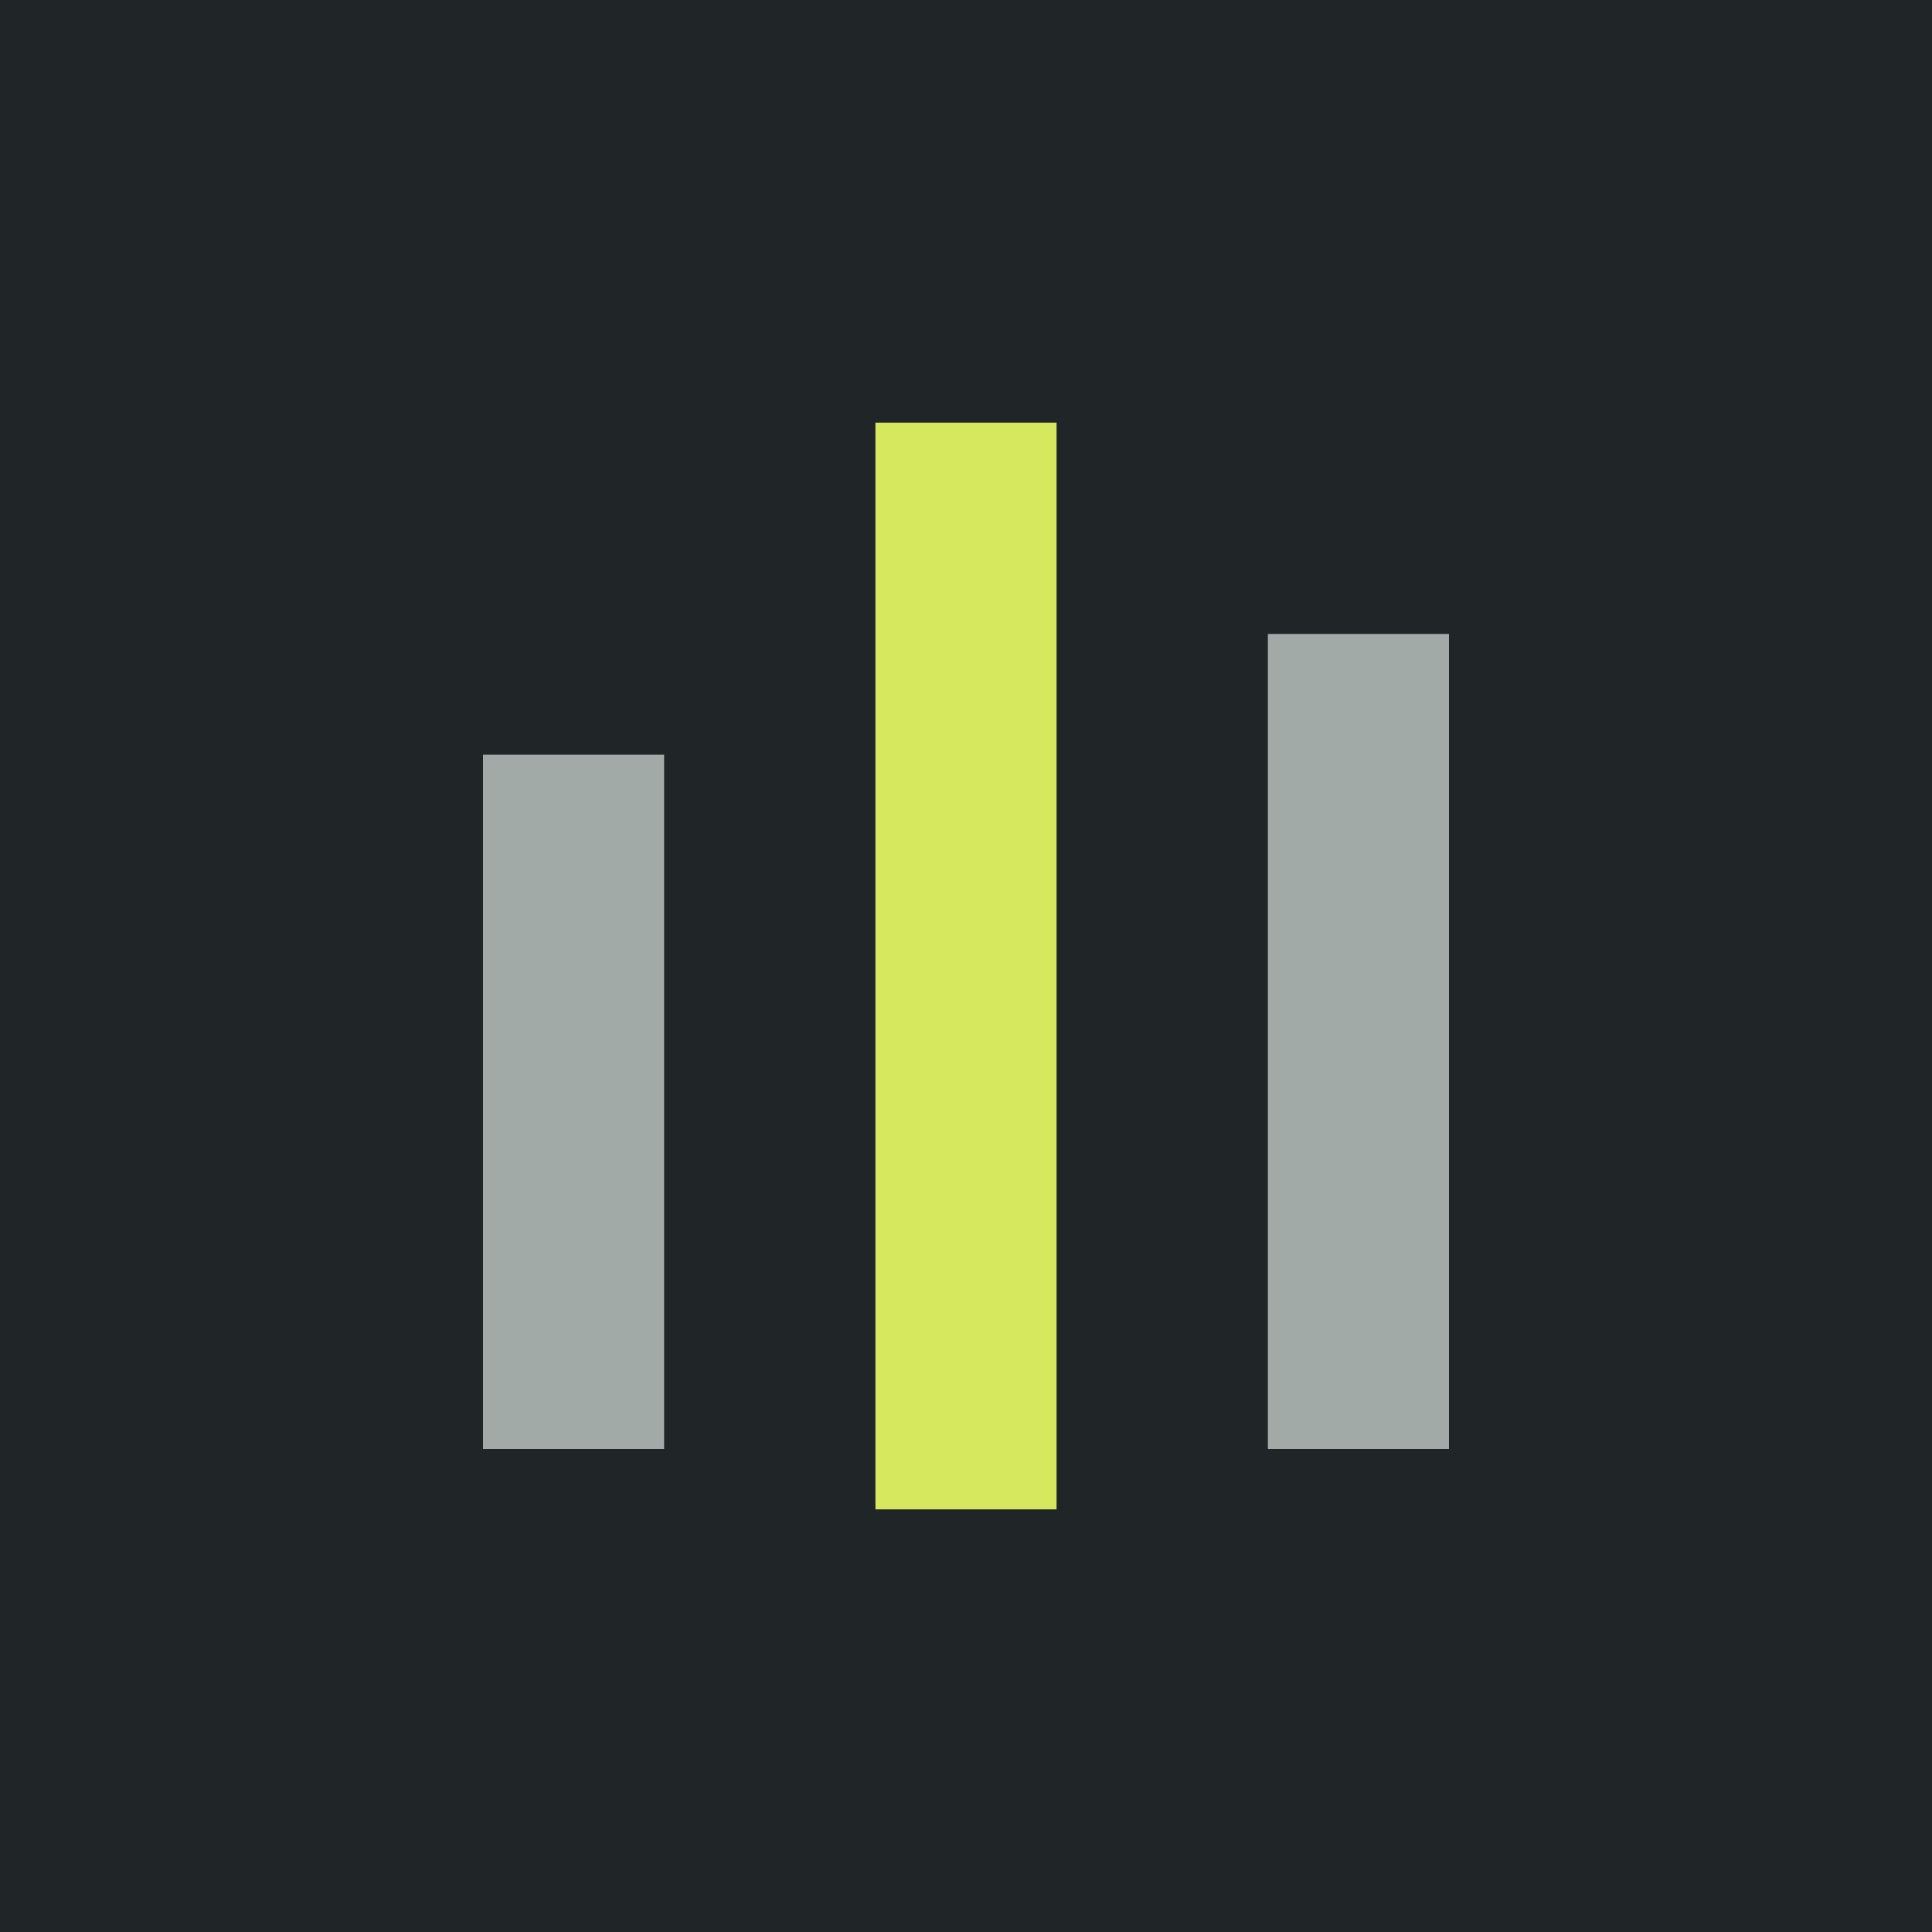
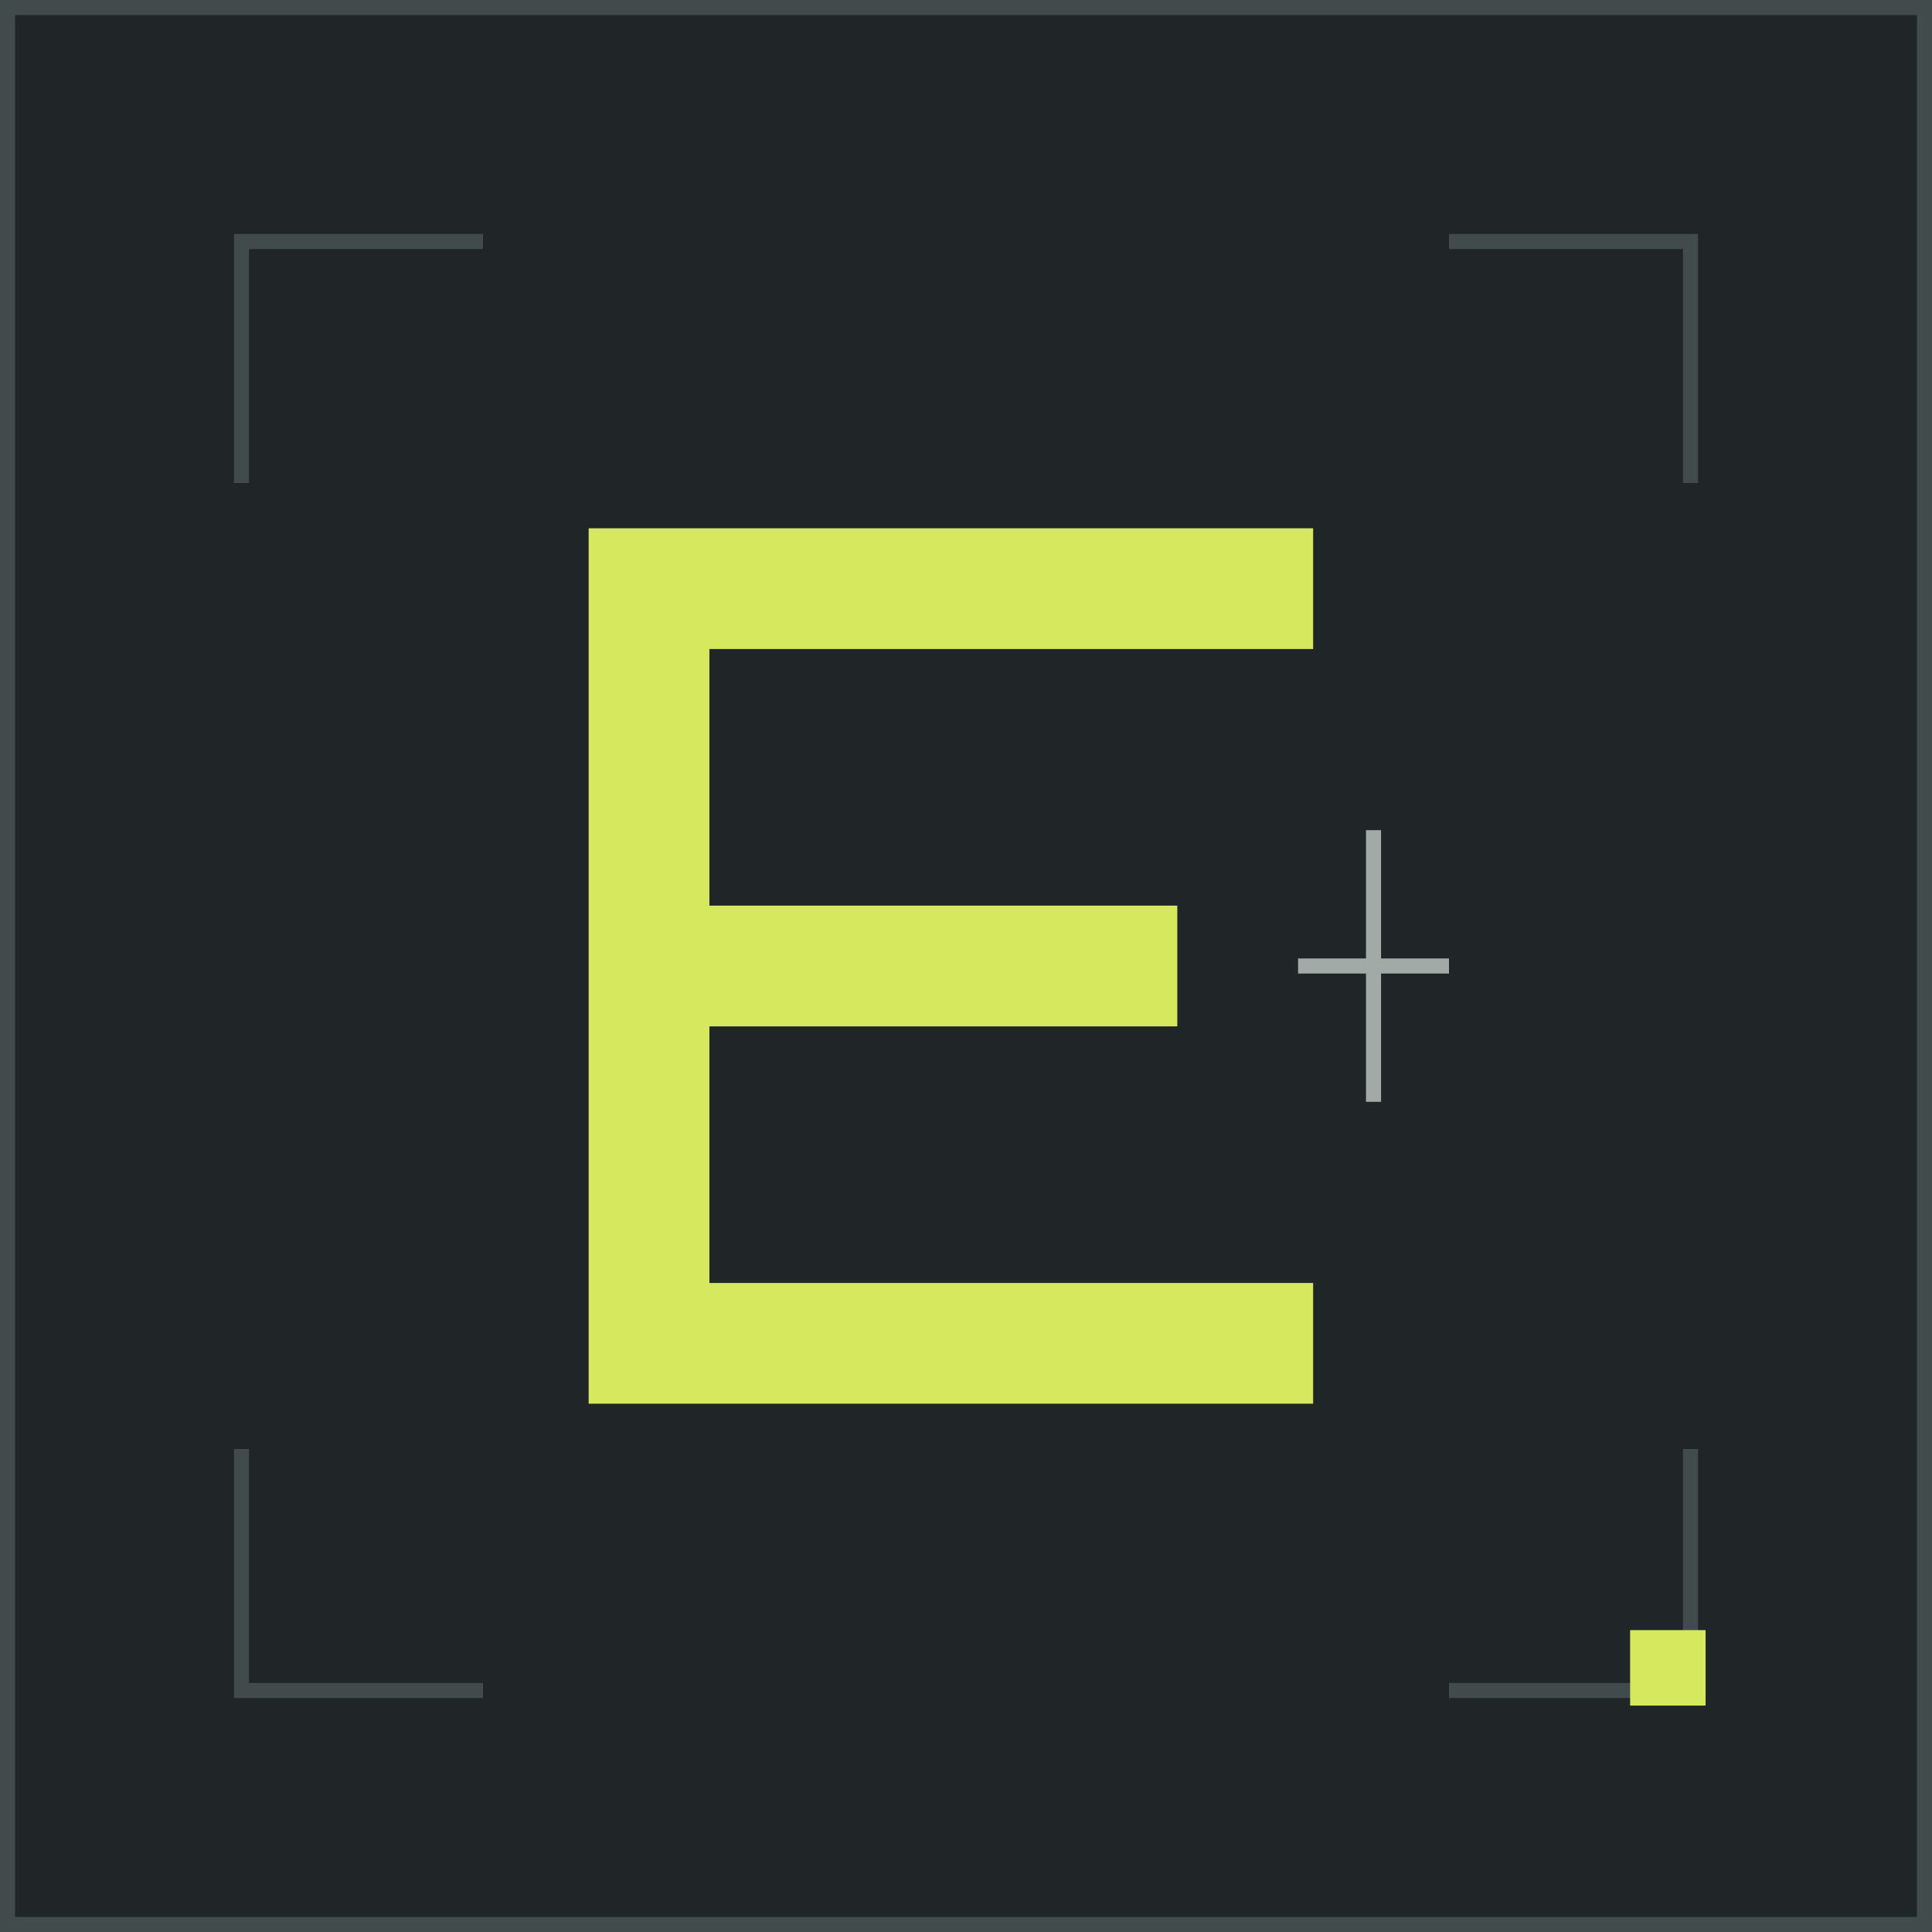
- <svg xmlns="http://www.w3.org/2000/svg" viewBox="0 0 64 64">
-   <rect width="64" height="64" fill="#202528" />
-   <rect x="16" y="25" width="6" height="23" fill="#a1aaa7" />
-   <rect x="29" y="14" width="6" height="36" fill="#d5e85e" />
-   <rect x="42" y="21" width="6" height="27" fill="#a1aaa7" />
+ <svg xmlns="http://www.w3.org/2000/svg" viewBox="0 0 128 128" fill="none">
+   <path fill="#202528" d="M0 0h128v128H0z" />
+   <path stroke="#424b4b" d="M.5.5h127v127H.5zM16 32V16h16m64 0h16v16M16 96v16h16m64 0h16V96" />
+   <path stroke="#d5e85e" stroke-width="8" stroke-linecap="square" d="M83 39H43v50h40M43 64h31" />
+   <path stroke="#a1aaa7" d="M91 55v18M86 64h10" />
+   <path fill="#d5e85e" d="M108 108h5v5h-5z" />
</svg>
